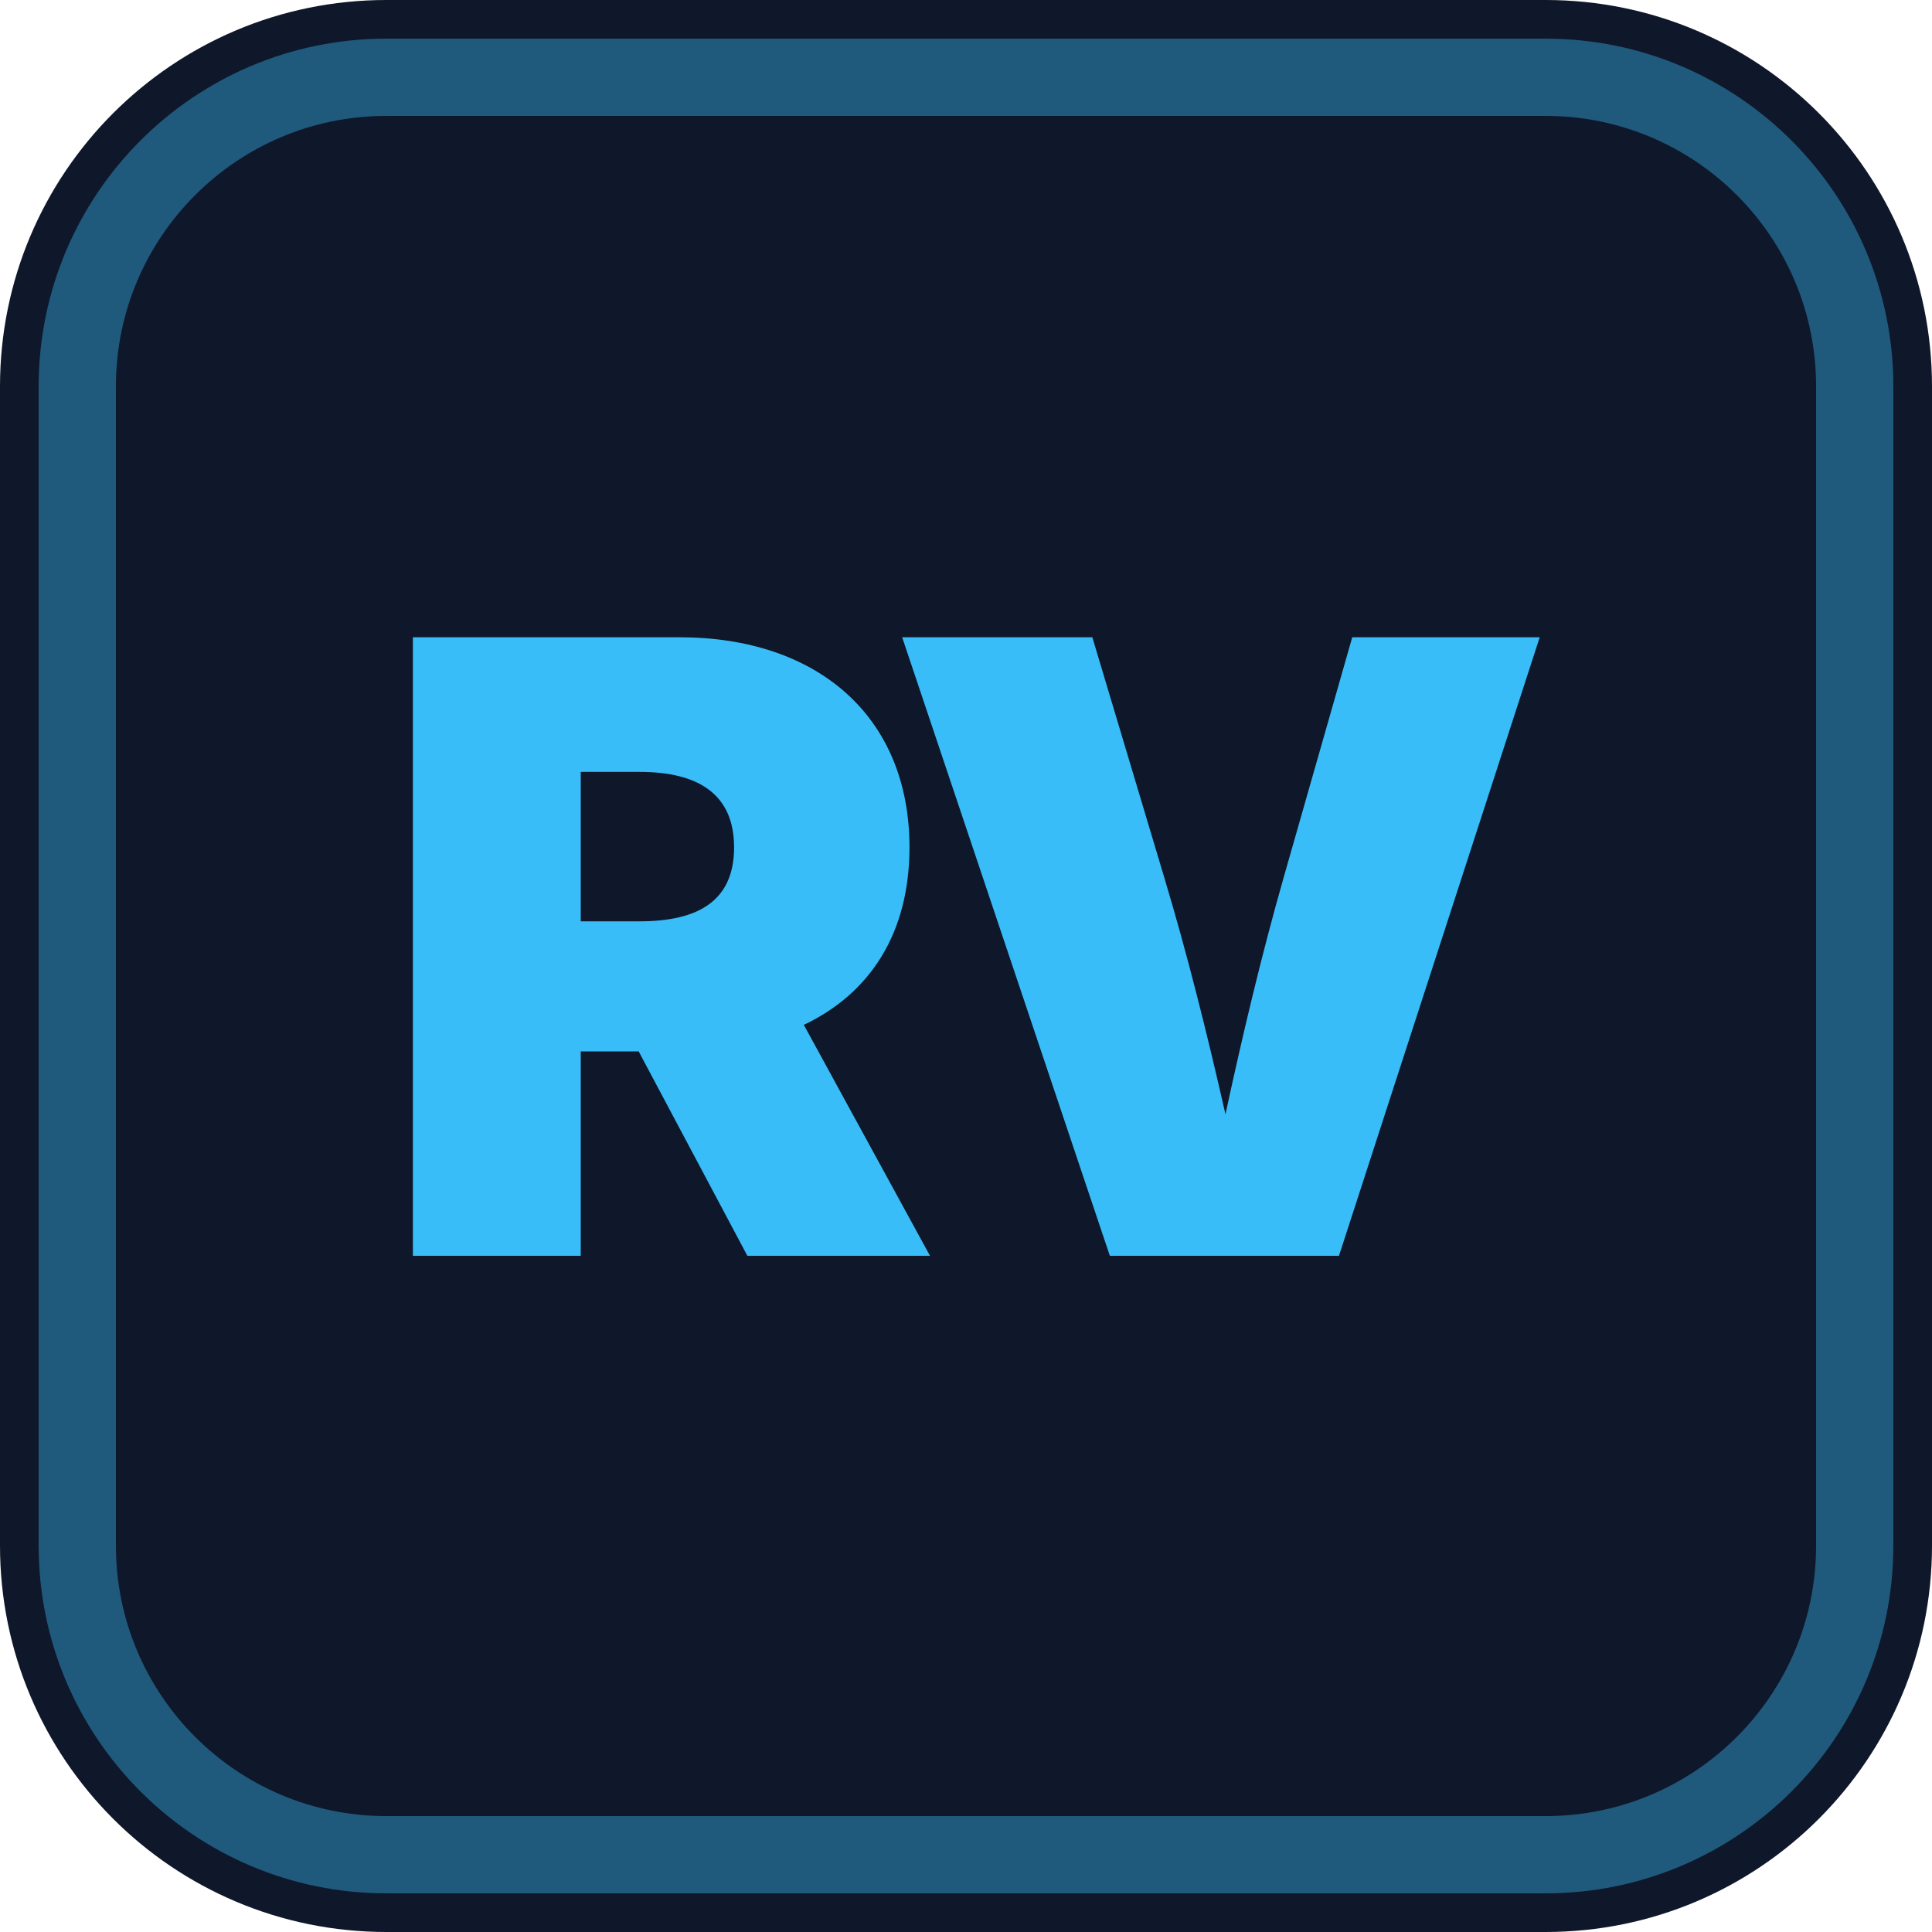
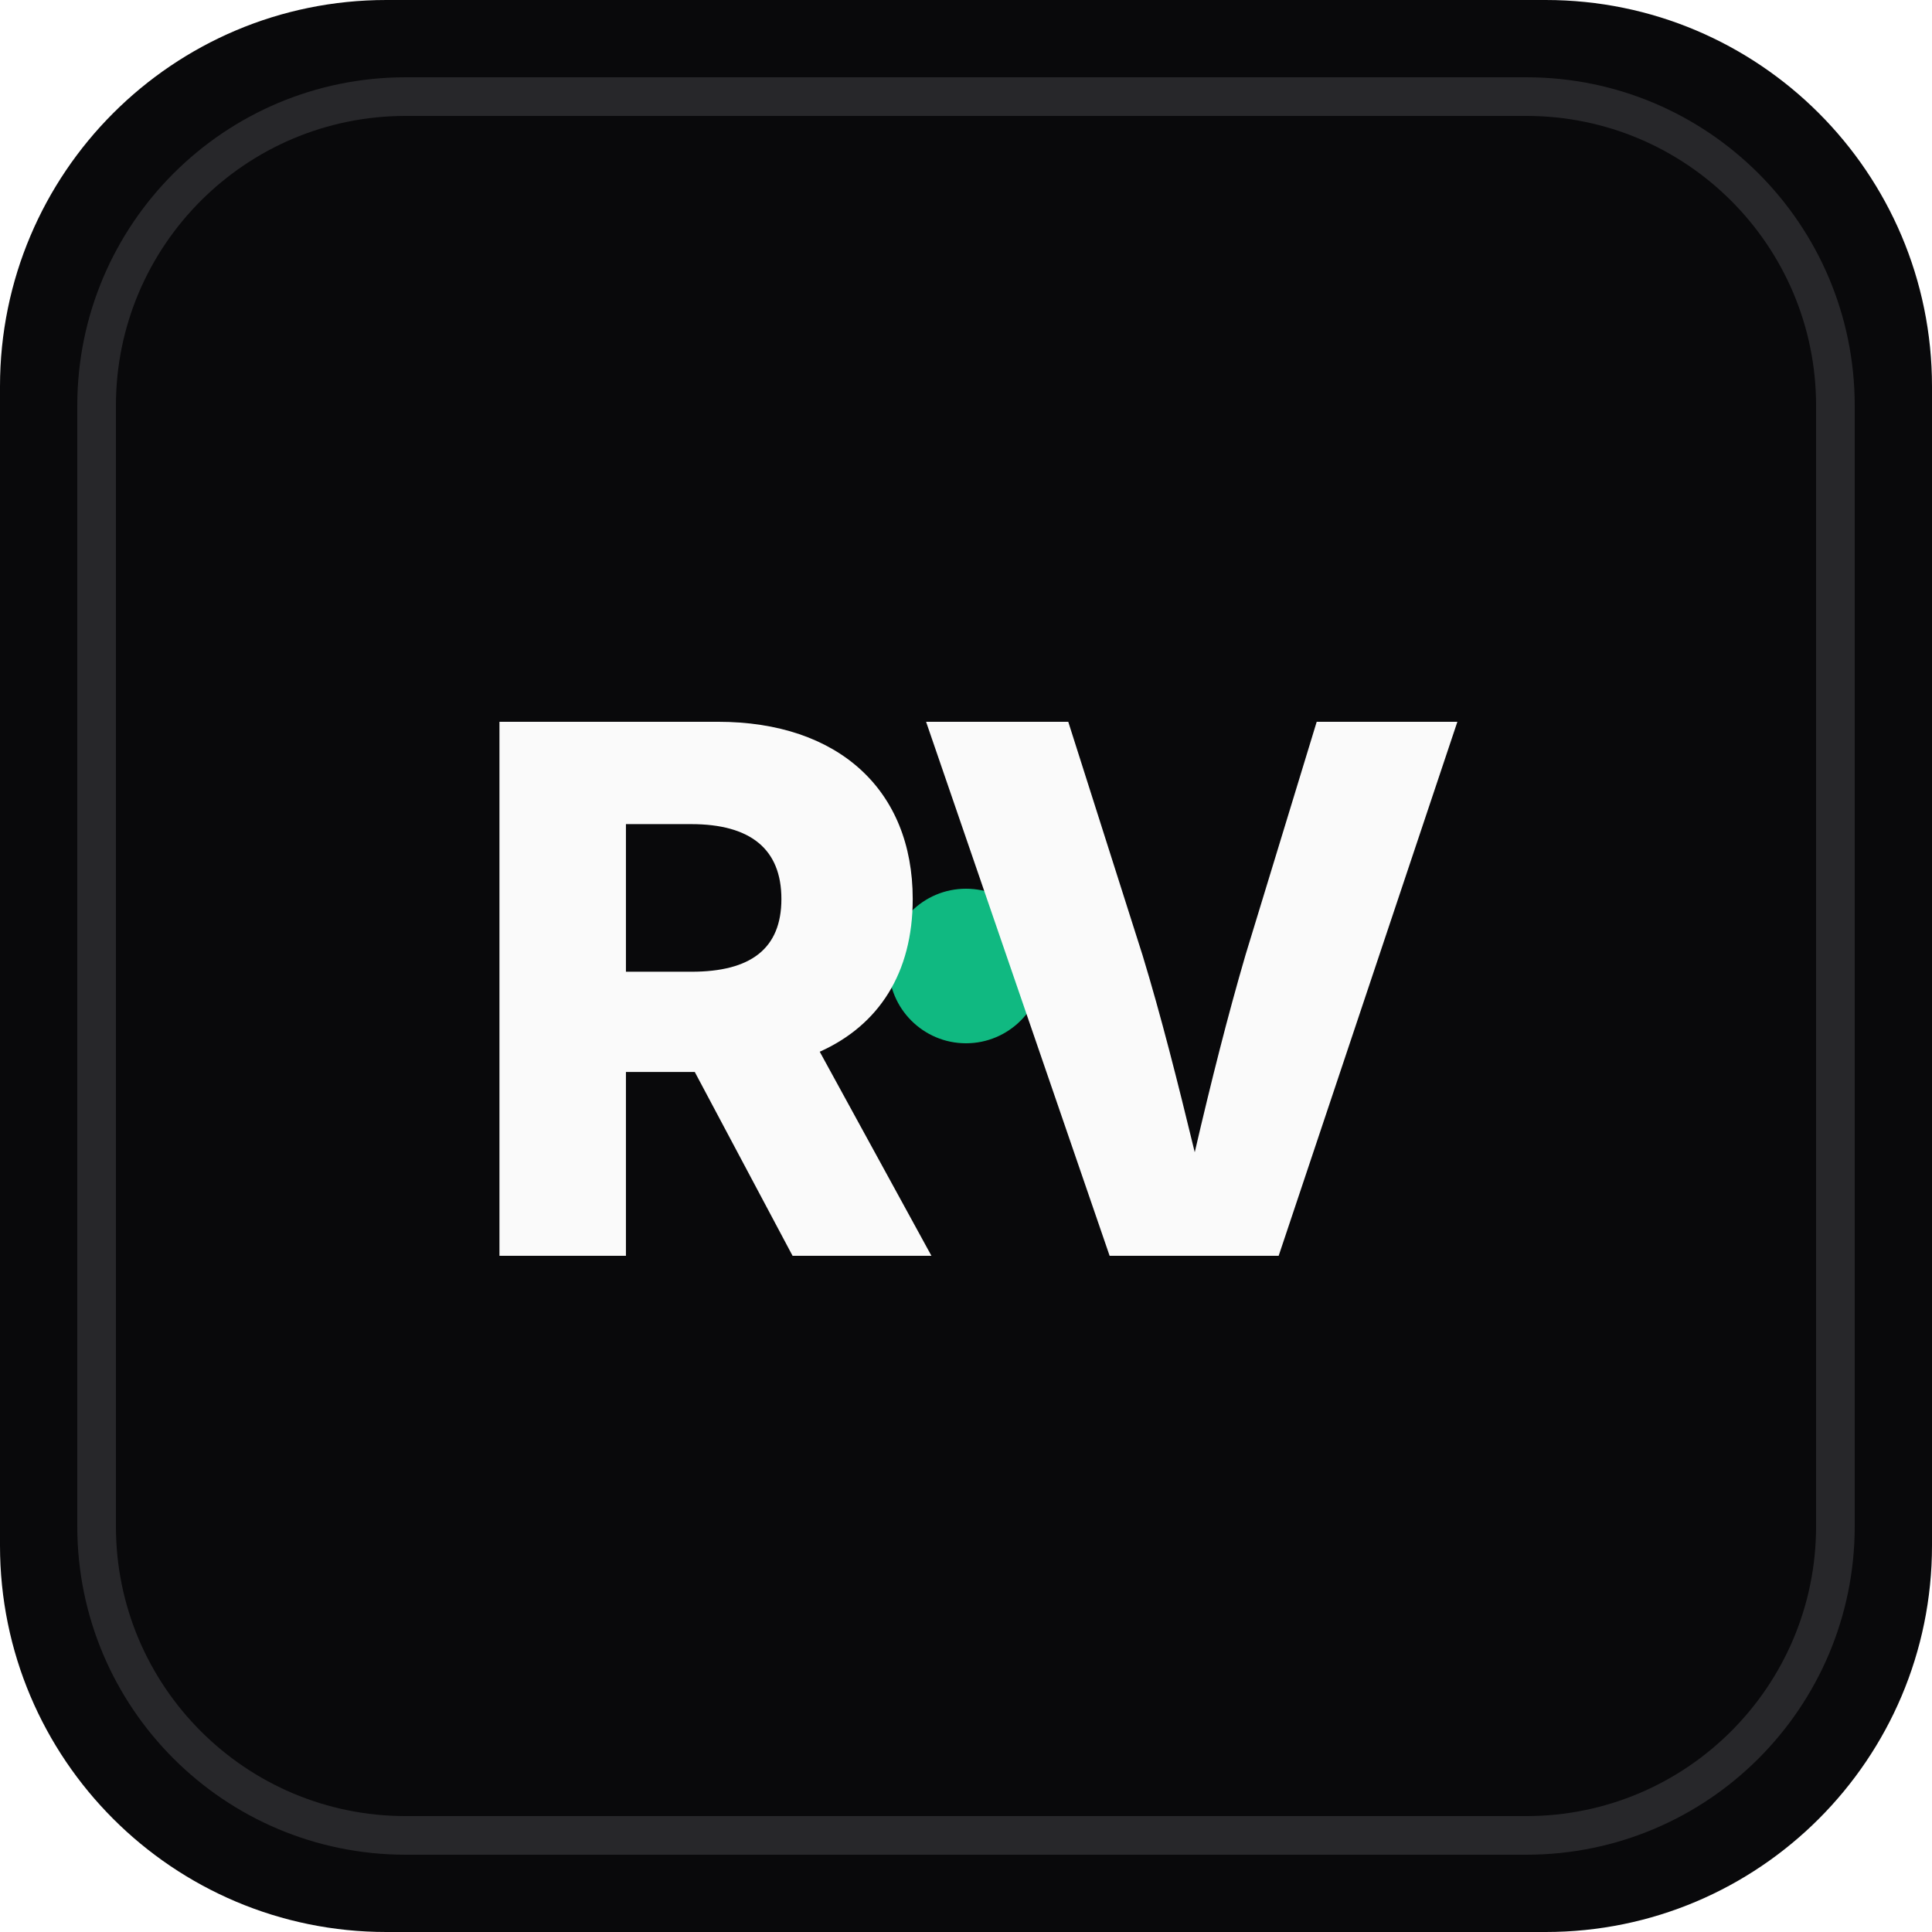
<svg xmlns="http://www.w3.org/2000/svg" viewBox="0 0 100 100" fill="none">
-   <rect width="100" height="100" rx="20" fill="#0f172a" />
-   <rect x="4" y="4" width="92" height="92" rx="16" stroke="#38bdf8" stroke-width="4" stroke-opacity="0.4" />
-   <text x="50" y="65" font-family="system-ui, -apple-system, sans-serif" font-size="44" font-weight="900" fill="#38bdf8" text-anchor="middle" letter-spacing="-2">RV</text>
+   <rect width="100" height="100" rx="20" fill="#09090b" />
+   <rect x="5" y="5" width="90" height="90" rx="16" stroke="#27272a" stroke-width="2" />
+   <circle cx="50" cy="50" r="4" fill="#10b981" />
+   <text x="50" y="65" font-family="system-ui, -apple-system, sans-serif" font-size="38" font-weight="800" fill="#fafafa" text-anchor="middle" letter-spacing="-1">RV</text>
</svg>
